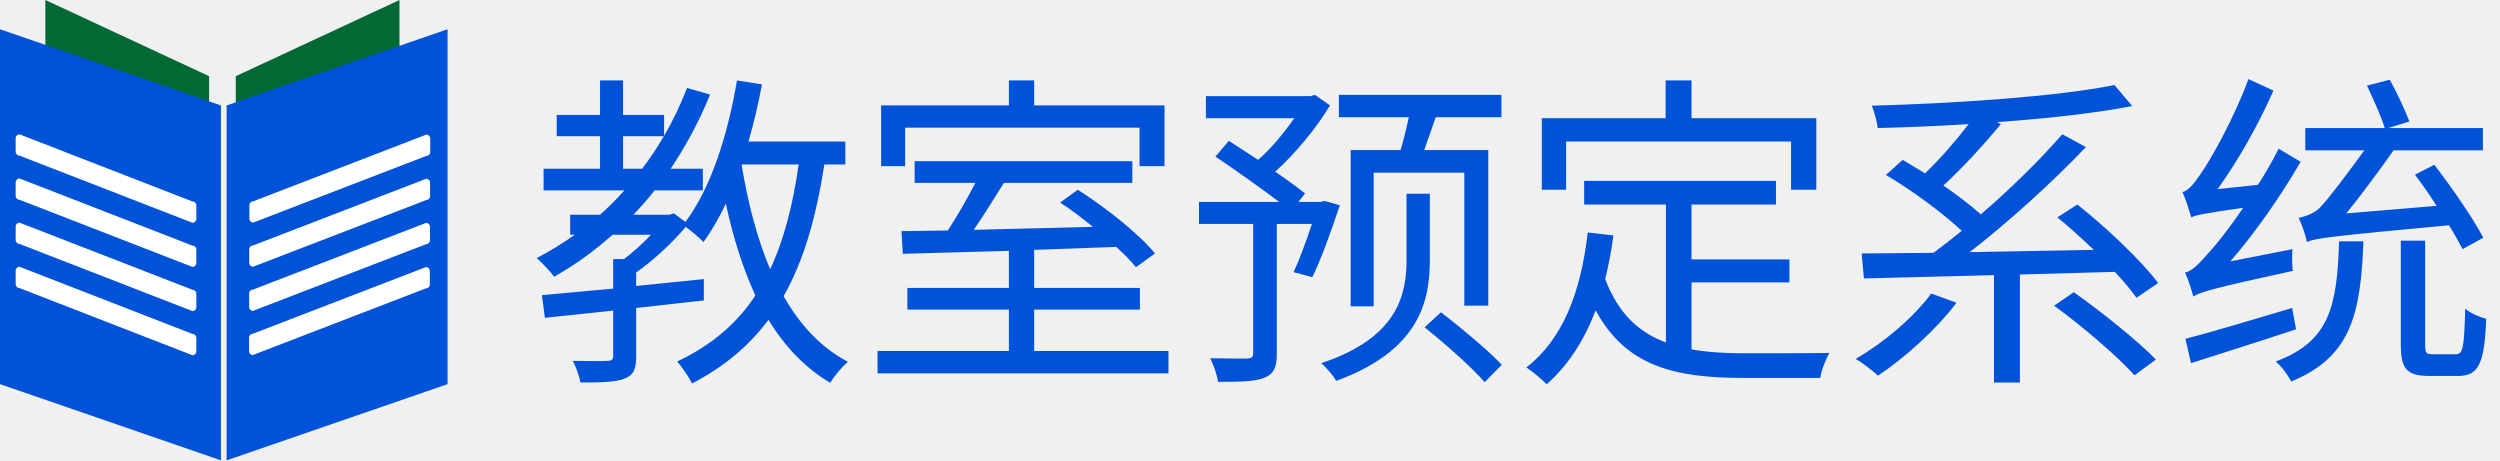
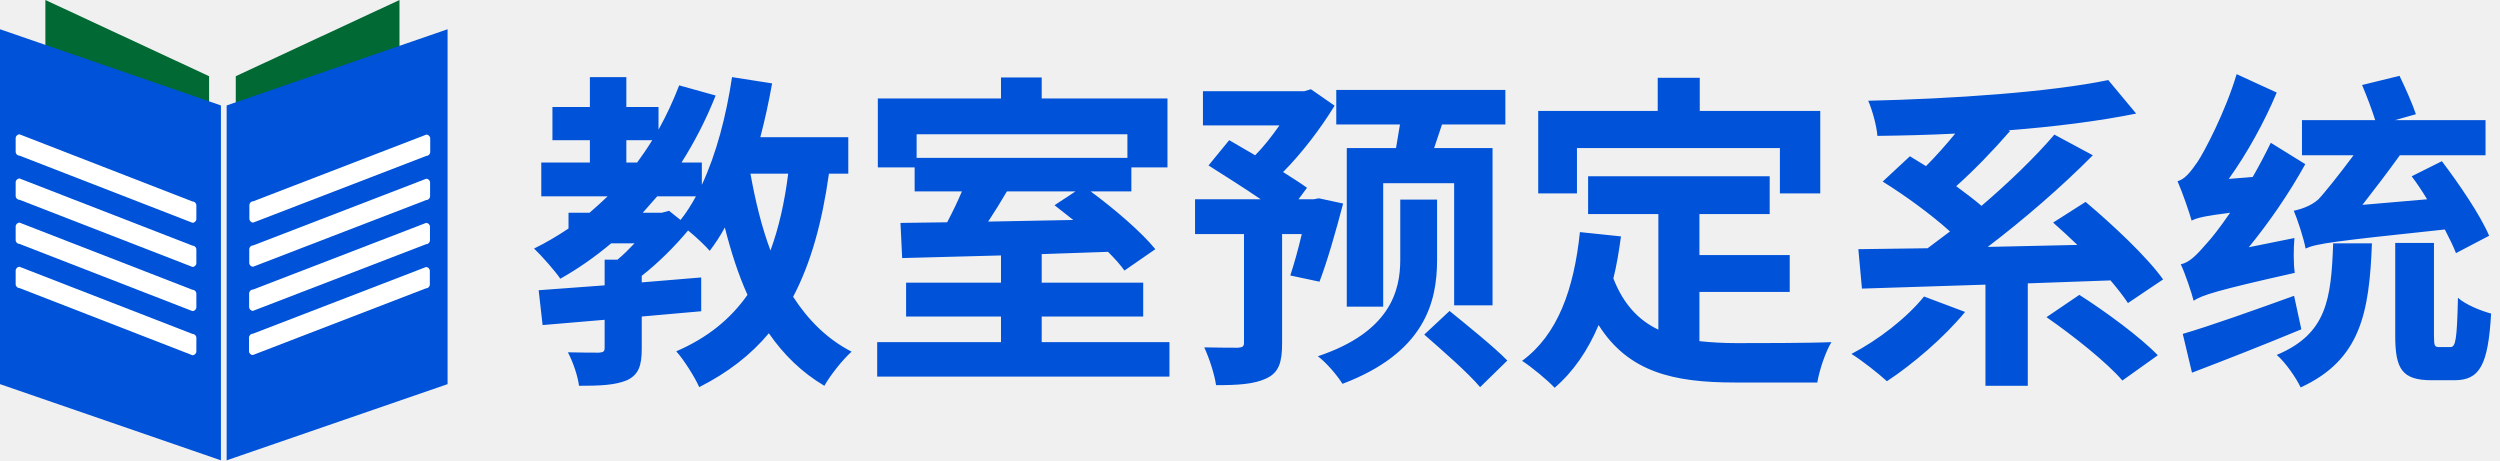
<svg xmlns="http://www.w3.org/2000/svg" id="_图层_1" data-name="图层 1" viewBox="0 0 791.65 145.77">
  <defs>
    <style>
      .cls-1 {
        fill: #fff;
      }

      .cls-2 {
        fill: #006934;
      }

-       .cls-3, .cls-4 {
+       .cls-3,
+       .cls-4 {
        fill: #0052d9;
      }

      .cls-4 {
-         font-family: AdobeSongStd-Light-GBpc-EUC-H, 'Adobe Song Std';
+         font-family: SimSun, 'SimSun';
        font-size: 103.98px;
-         font-weight: 300;
+         font-weight: 900;
      }
    </style>
  </defs>
  <g>
    <g>
      <polygon class="cls-2" points="66.21 136.5 14.37 112.38 14.37 0 66.21 24.13 66.21 136.5" />
      <polyline class="cls-2" points="126.5 0 74.66 24.13 74.66 136.5 126.5 112.38" />
      <polygon class="cls-3" points="69.96 145.77 0 121.64 0 9.26 69.96 33.39 69.96 145.77" />
      <polygon class="cls-3" points="141.73 9.26 71.77 33.39 71.77 145.77 141.73 121.64 141.73 9.26" />
    </g>
    <g>
      <path class="cls-1" d="M60.94,70.54L6.2,49.29c-.68,0-1.24-.55-1.24-1.24v-4.27c0-.68,.55-1.24,1.24-1.24l54.74,21.26c.68,0,1.24,.55,1.24,1.24v4.27c0,.68-.55,1.24-1.24,1.24Z" />
      <path class="cls-1" d="M60.94,84.52L6.2,63.27c-.68,0-1.24-.55-1.24-1.24v-4.27c0-.68,.55-1.24,1.24-1.24l54.74,21.26c.68,0,1.24,.55,1.24,1.24v4.27c0,.68-.55,1.24-1.24,1.24Z" />
      <path class="cls-1" d="M60.94,98.51L6.2,77.25c-.68,0-1.24-.55-1.24-1.24v-4.27c0-.68,.55-1.24,1.24-1.24l54.74,21.26c.68,0,1.24,.55,1.24,1.24v4.27c0,.68-.55,1.24-1.24,1.24Z" />
      <path class="cls-1" d="M60.94,112.49L6.2,91.23c-.68,0-1.24-.55-1.24-1.24v-4.27c0-.68,.55-1.24,1.24-1.24l54.74,21.26c.68,0,1.24,.55,1.24,1.24v4.27c0,.68-.55,1.24-1.24,1.24Z" />
    </g>
    <g>
      <path class="cls-1" d="M134.89,84.56l-54.8,21.11c-.68,0-1.24,.55-1.24,1.24v4.27c-.01,.68,.54,1.24,1.22,1.24l54.8-21.11c.68,0,1.24-.55,1.24-1.24v-4.27c.01-.68-.54-1.24-1.22-1.24Z" />
      <path class="cls-1" d="M134.93,70.58l-54.8,21.11c-.68,0-1.24,.55-1.24,1.24v4.27c-.01,.68,.54,1.24,1.22,1.24l54.8-21.11c.68,0,1.24-.55,1.24-1.24v-4.27c.01-.68-.54-1.24-1.22-1.24Z" />
      <path class="cls-1" d="M134.97,56.6l-54.8,21.11c-.68,0-1.24,.55-1.24,1.24v4.27c-.01,.68,.54,1.24,1.22,1.24l54.8-21.11c.68,0,1.24-.55,1.24-1.24v-4.27c.01-.68-.54-1.24-1.22-1.24Z" />
      <path class="cls-1" d="M135.01,42.62l-54.8,21.11c-.68,0-1.24,.55-1.24,1.24v4.27c-.01,.68,.54,1.24,1.22,1.24l54.8-21.11c.68,0,1.24-.55,1.24-1.24v-4.27c.01-.68-.54-1.24-1.22-1.24Z" />
    </g>
  </g>
  <text class="cls-4" transform="translate(167.76 112.81)">
    <tspan x="0" y="0">教室预定系统</tspan>
  </text>
</svg>
